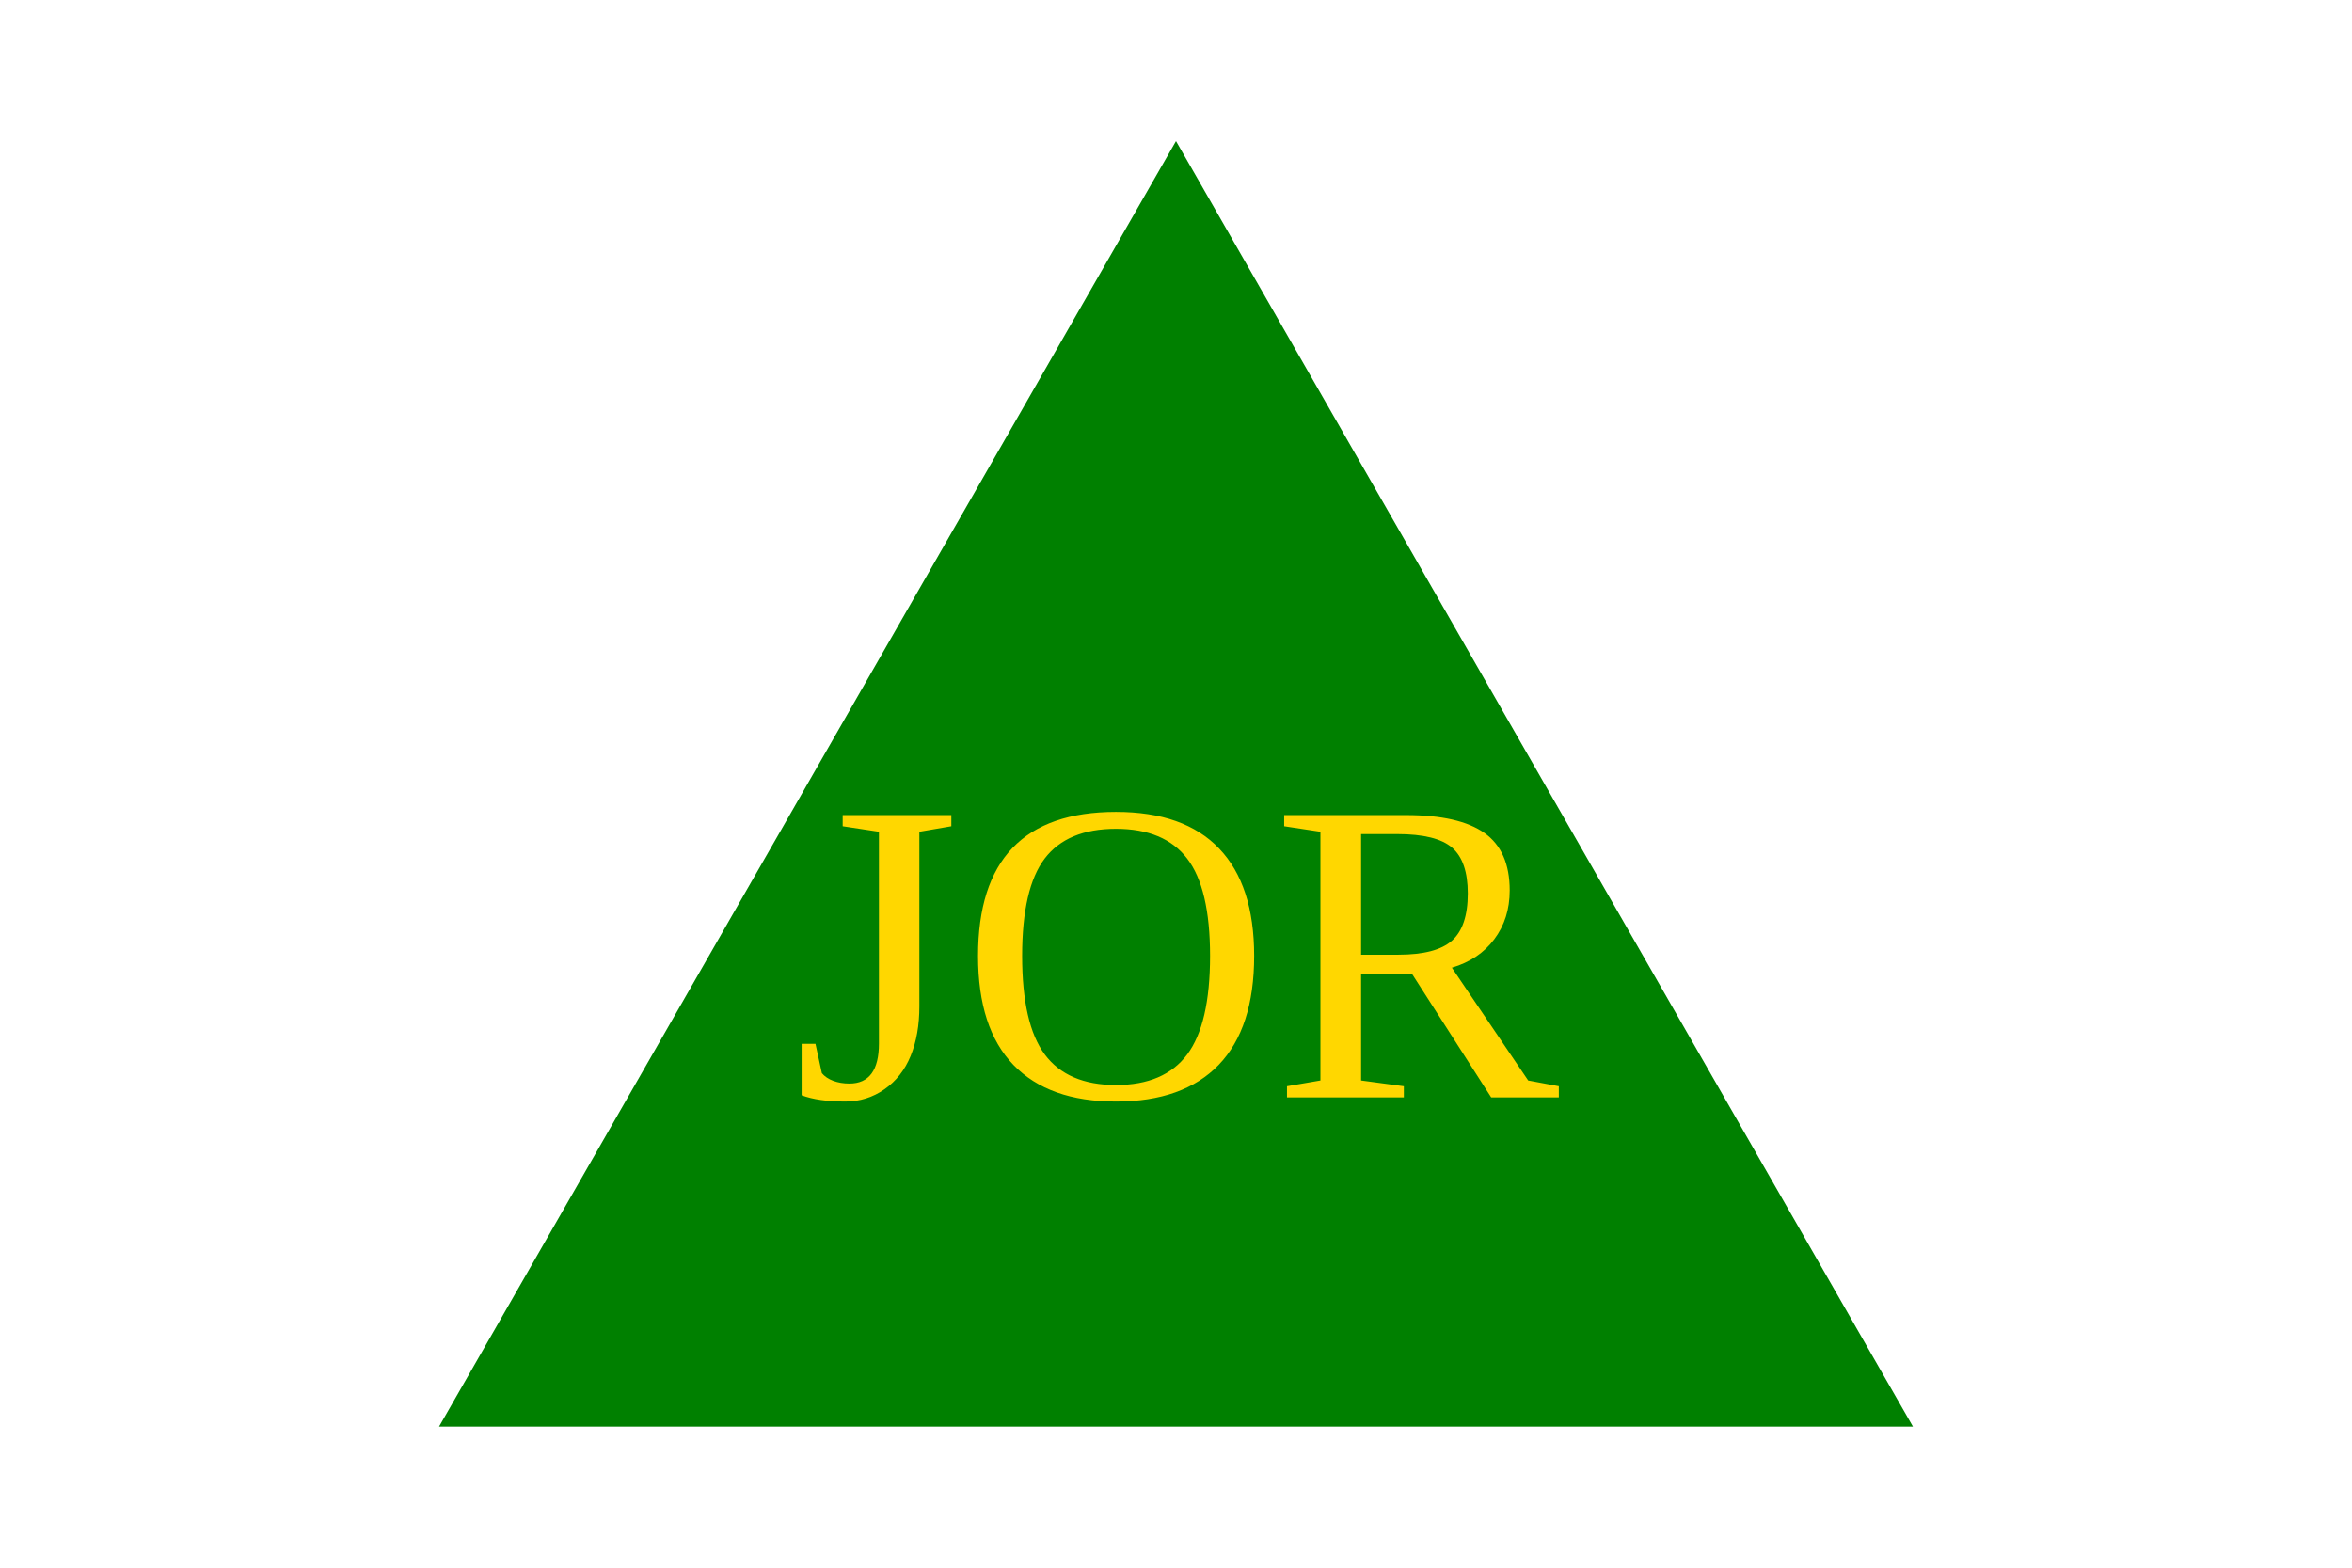
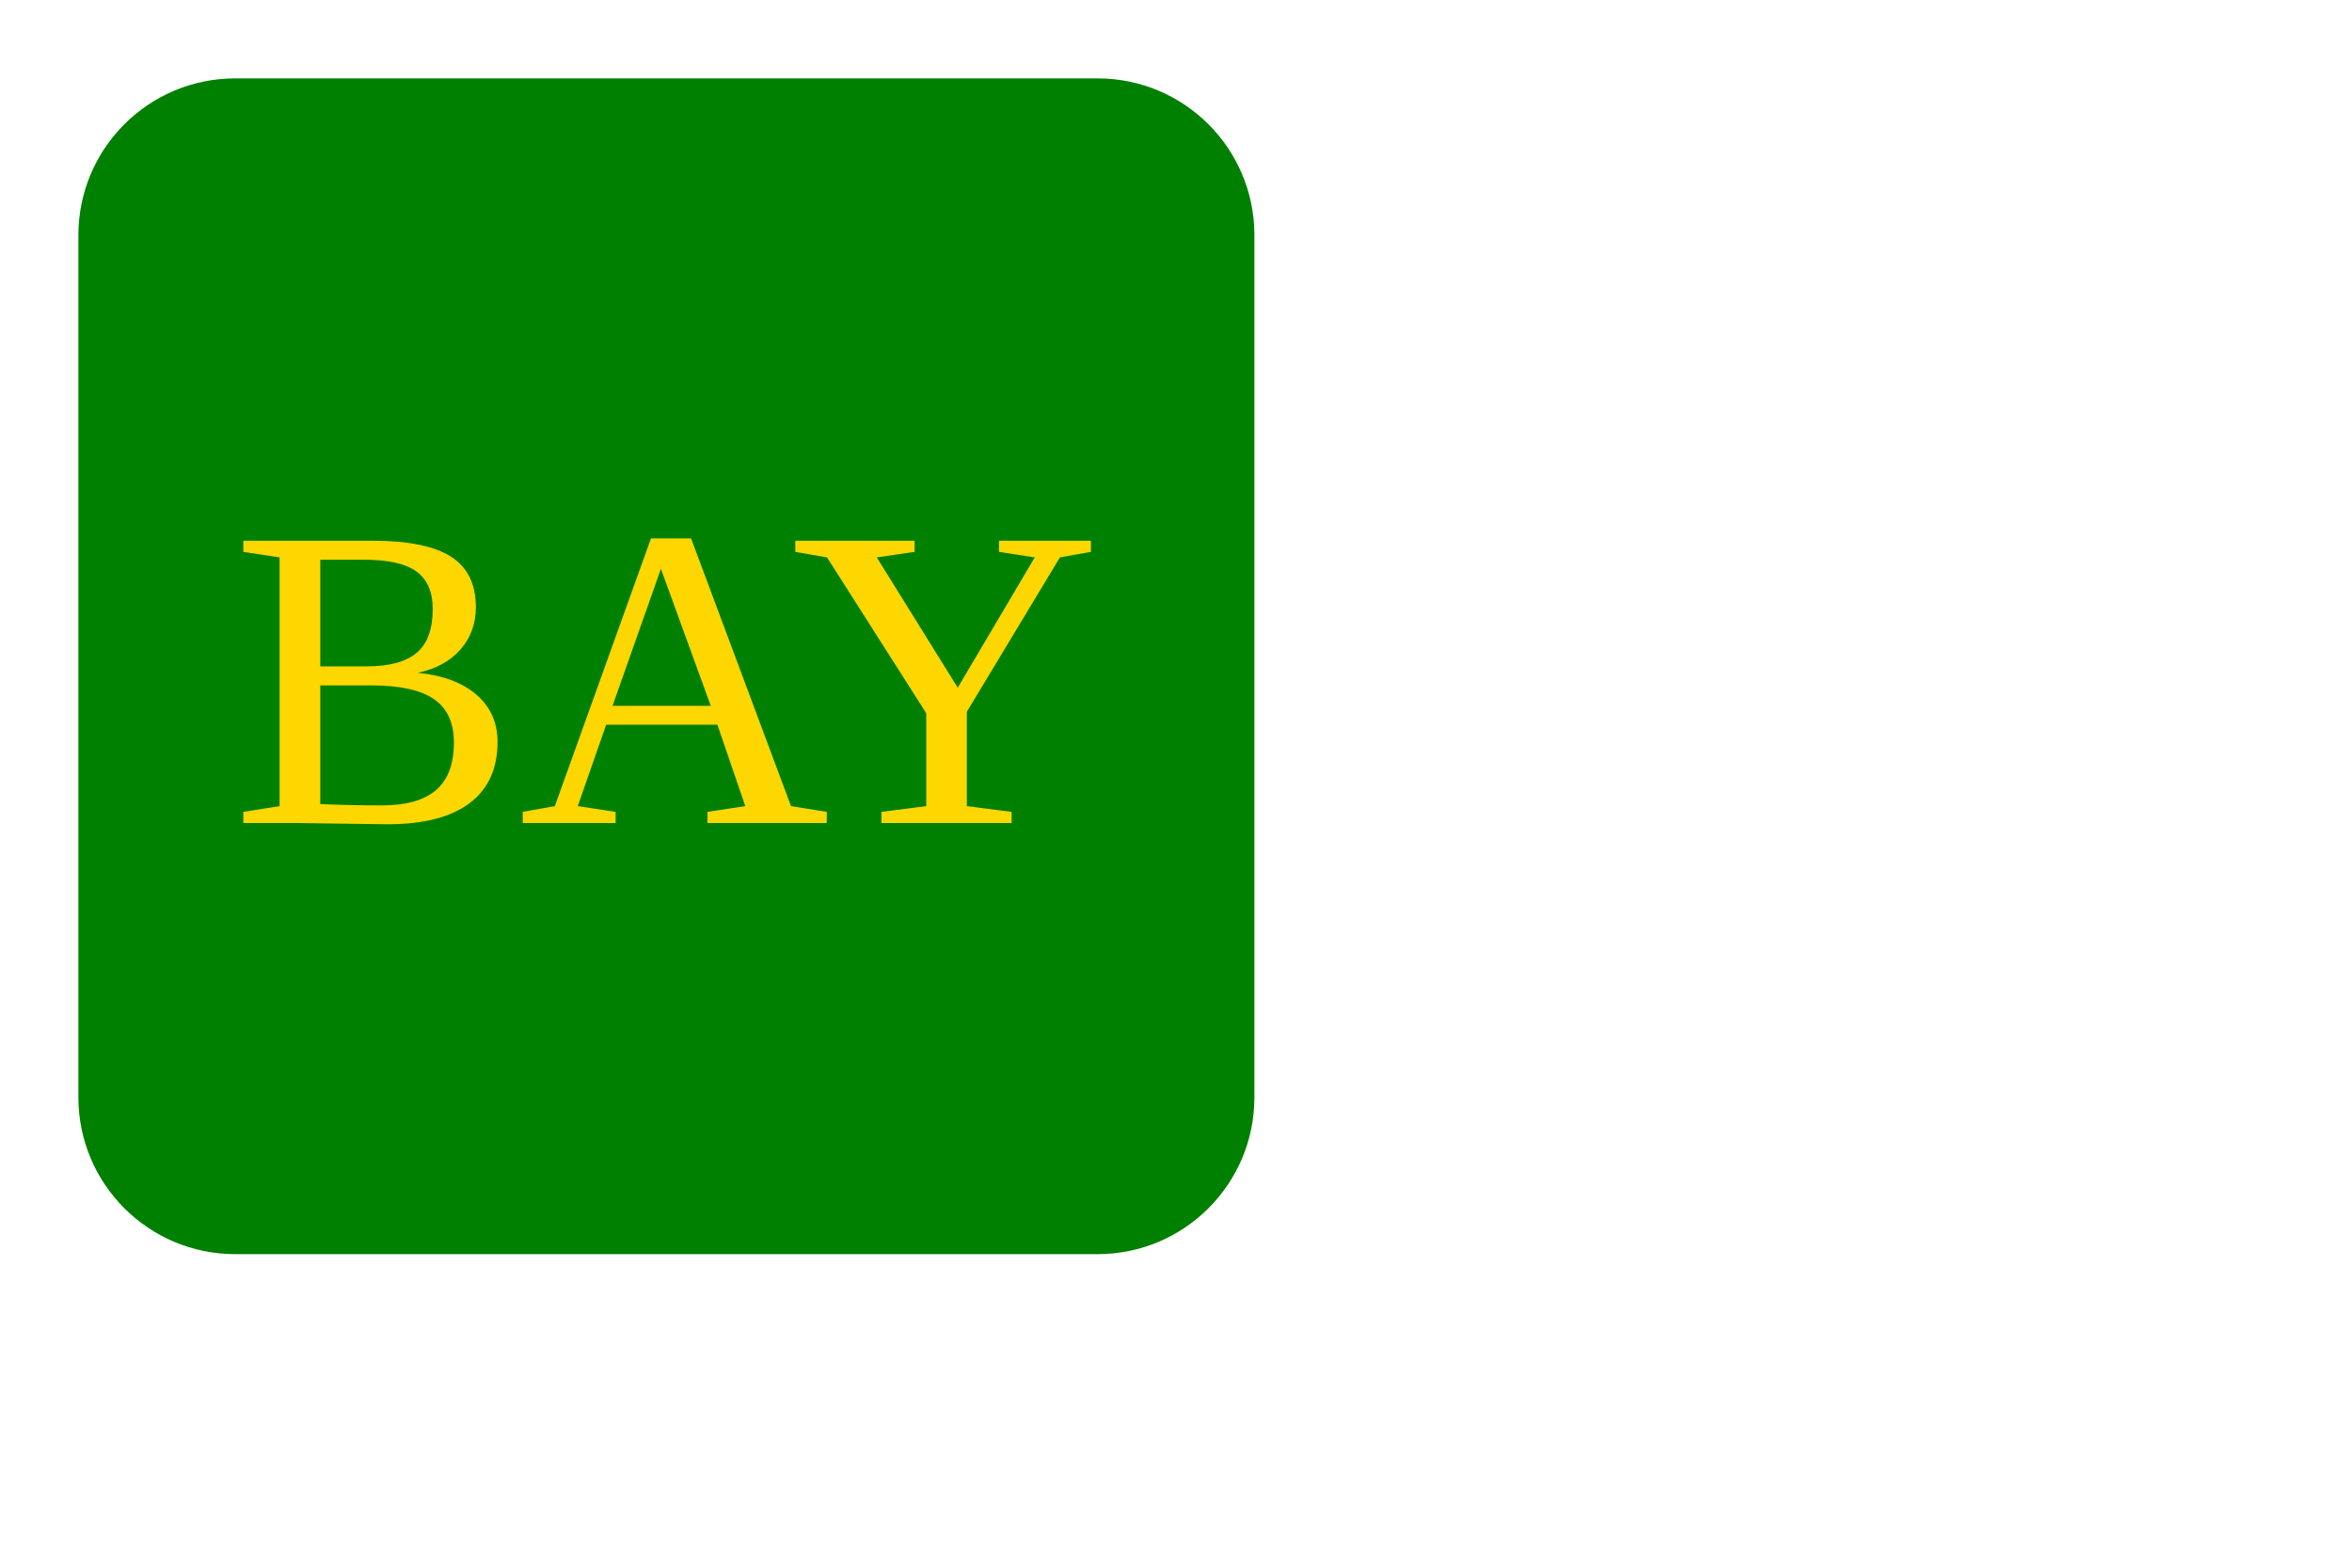
<svg xmlns="http://www.w3.org/2000/svg" version="1.1" width="300" height="200">
-   <polygon points="150, 18 244, 182 56, 182" fill="green" />
-   <text x="150" y="140" font-size="55" text-anchor="middle" fill="gold">JOR</text>
+   <rect width="150" height="150" x="10" y="10" rx="20" ry="20" fill="green" />
+   <text x="85" y="105" font-size="55" text-anchor="middle" fill="gold">BAY</text>
</svg>
